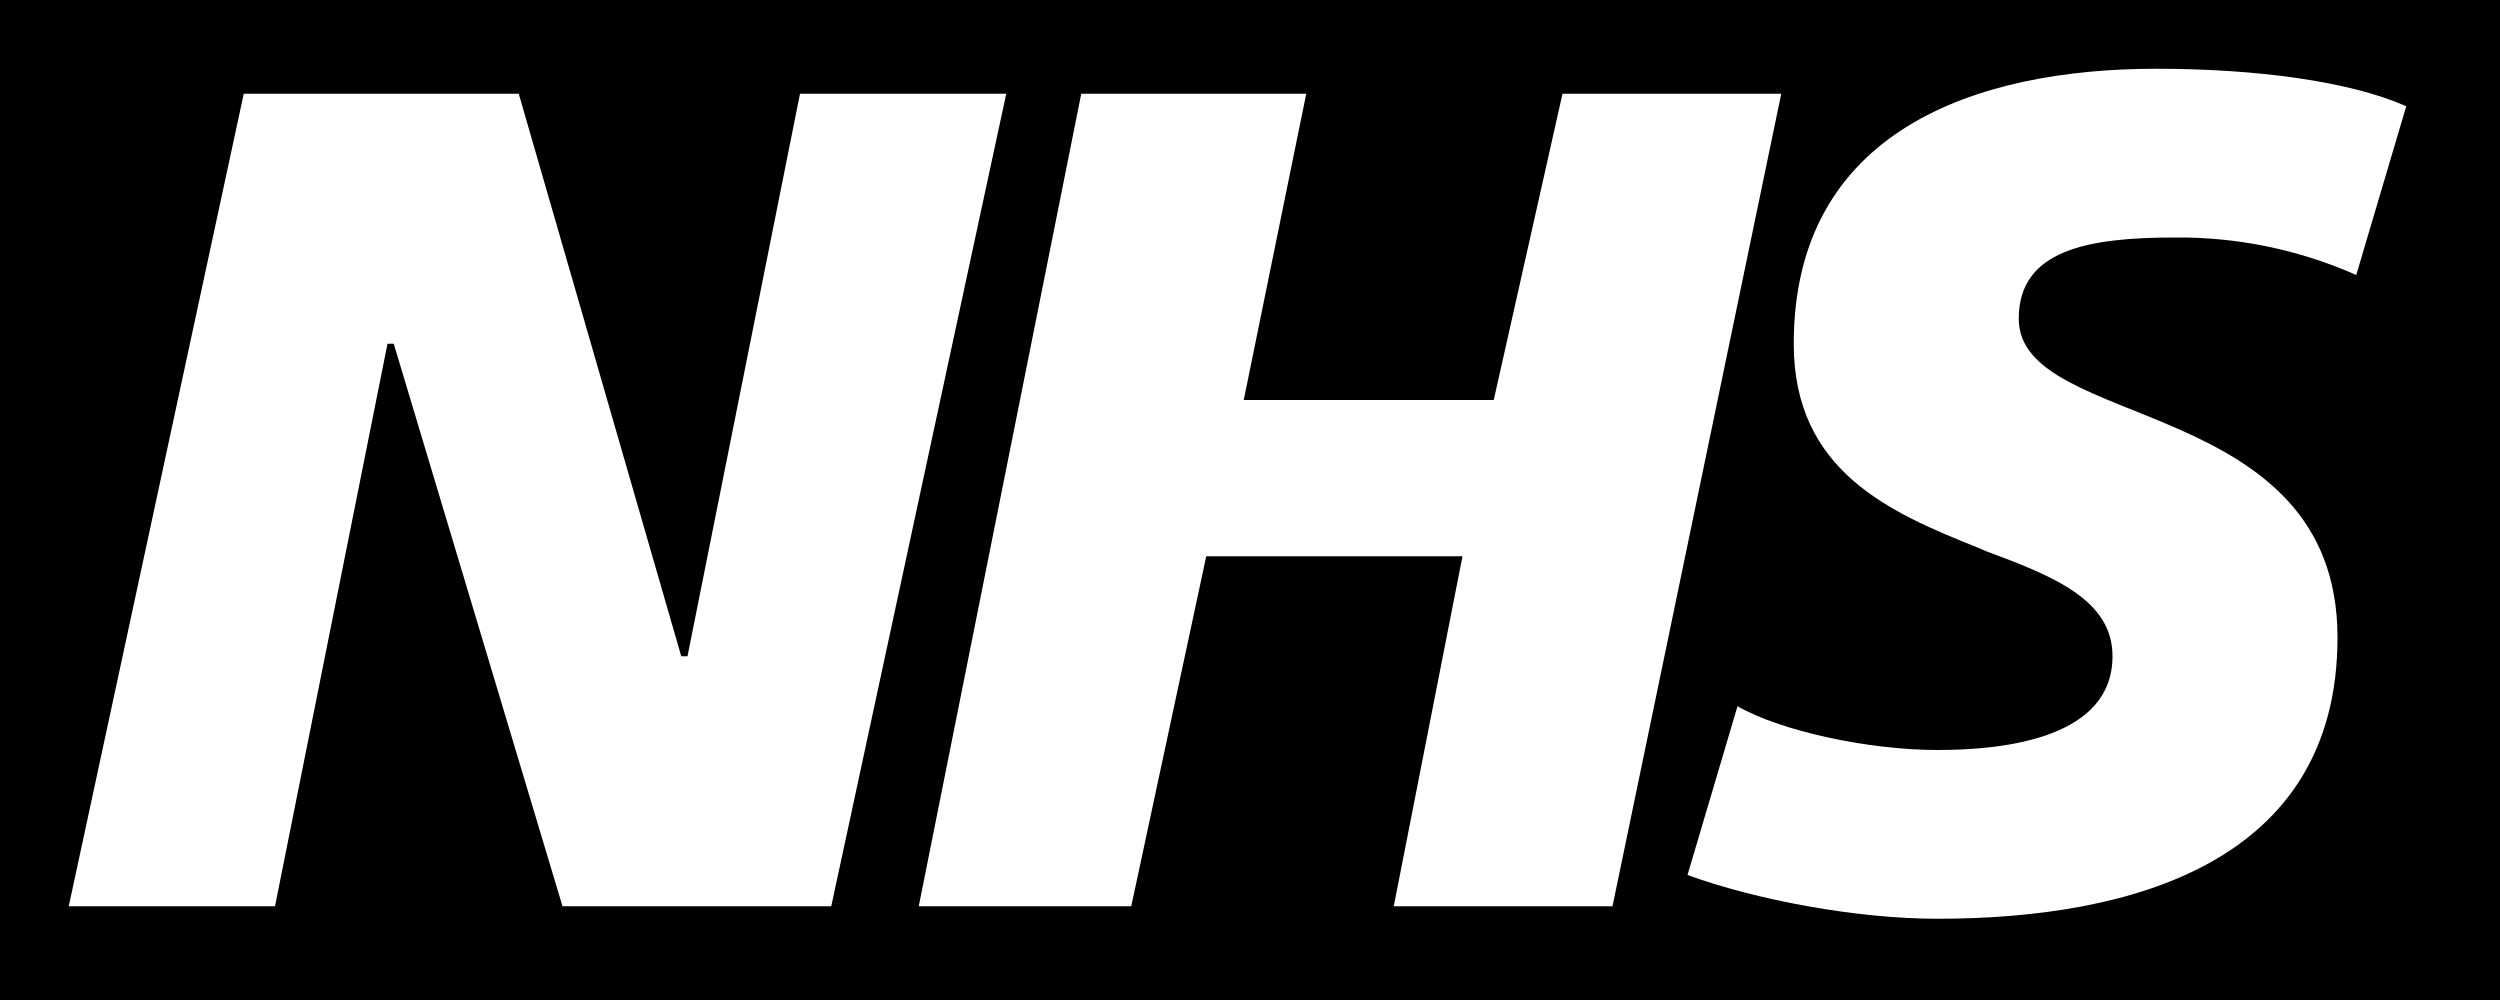
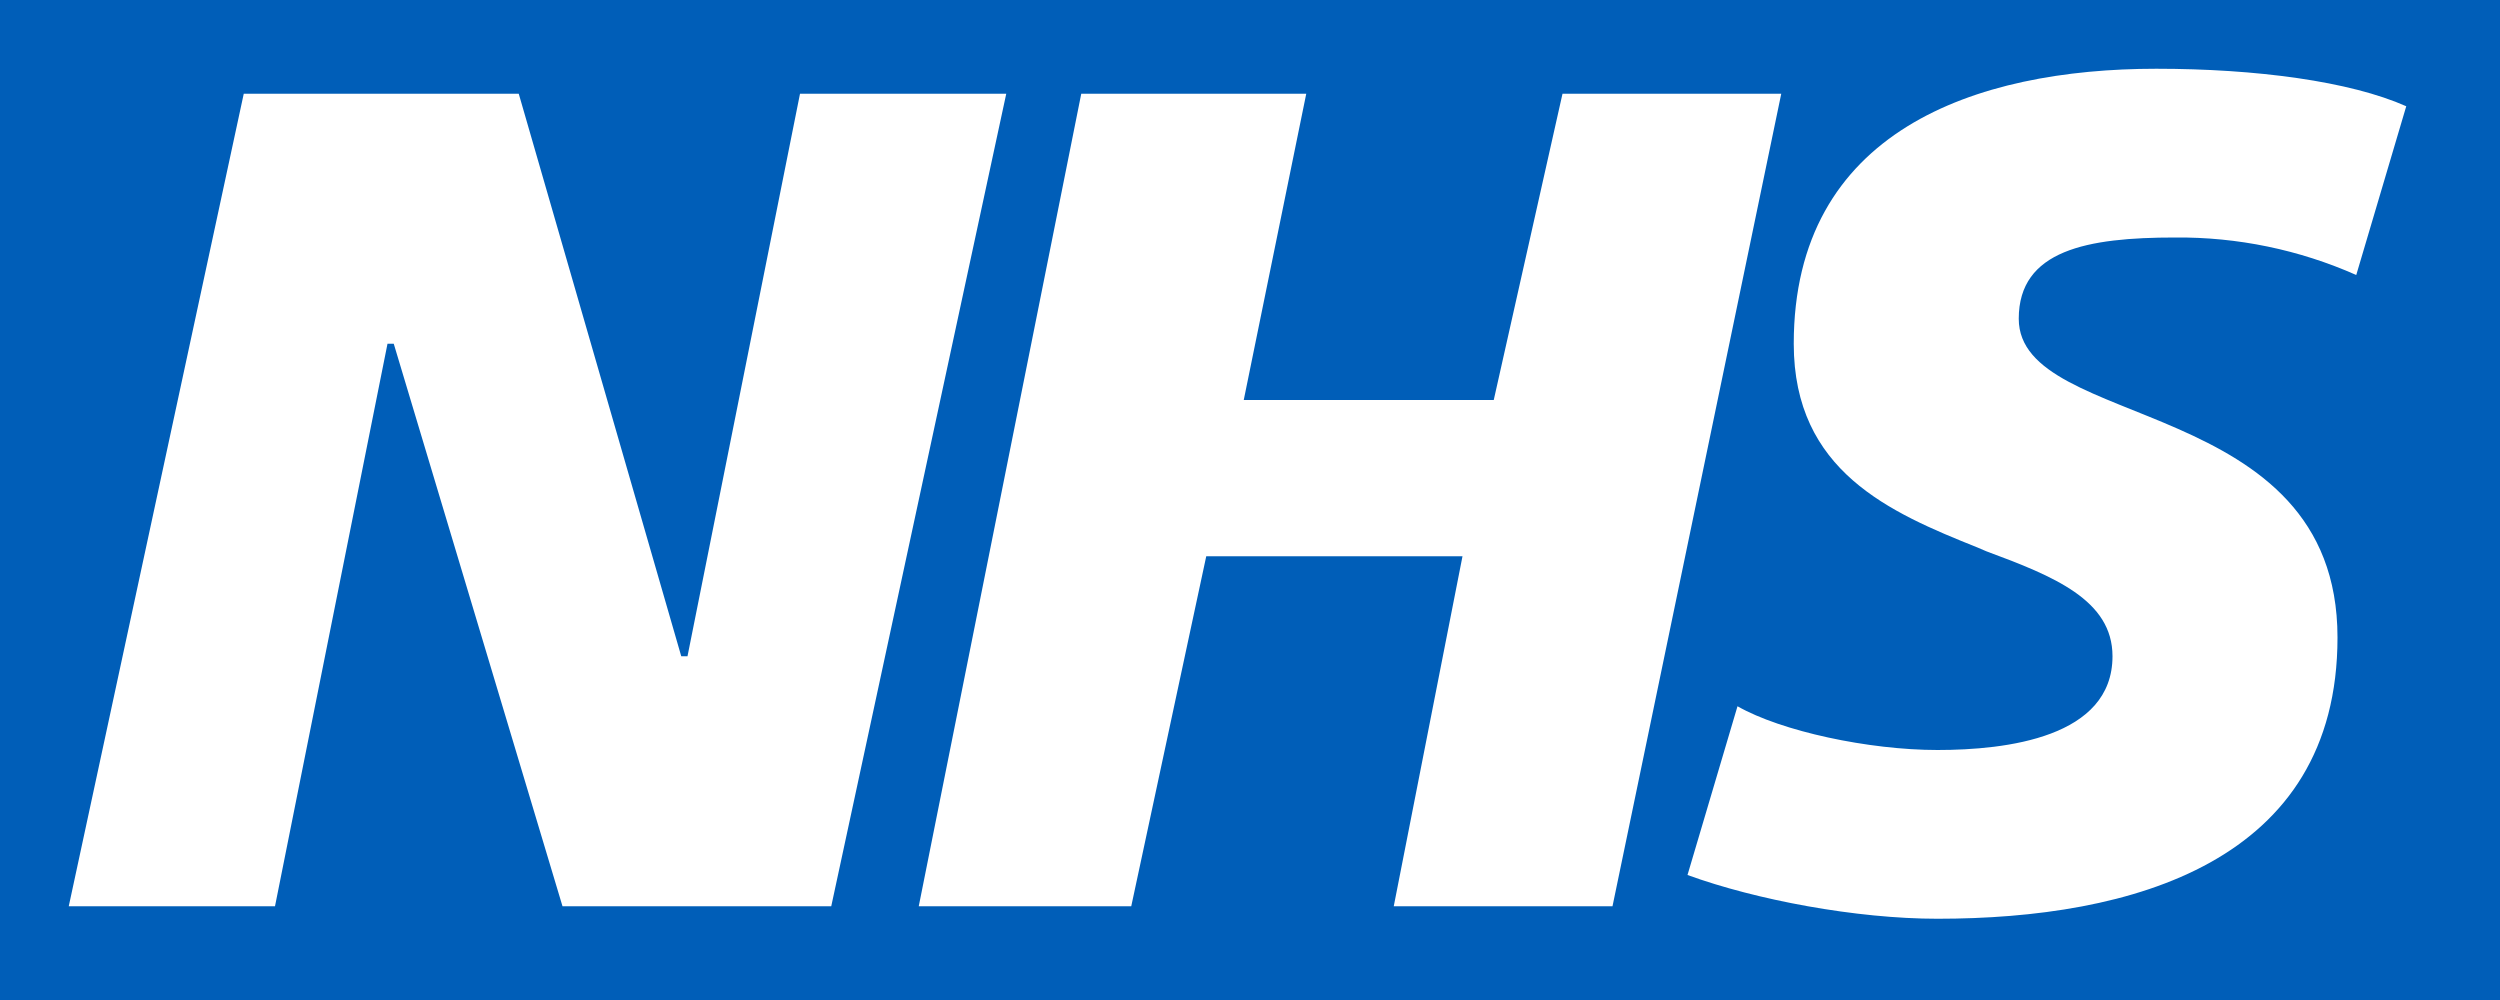
<svg xmlns="http://www.w3.org/2000/svg" class="nhsuk-header__logo" viewBox="0 0 200 80" height="40" width="100" focusable="false" role="img" aria-label="NHS">
-   <path fill="currentcolor" d="M200 0v80H0V0h200Zm-27.5 5.5c-14.5 0-29 5-29 22 0 10.2 7.7 13.5 14.7 16.3l.7.3c5.4 2 10.1 3.9 10.1 8.4 0 6.5-8.5 7.5-14 7.5s-12.5-1.5-16-3.5L135 70c5.5 2 13.5 3.5 20 3.5 15.5 0 32-4.5 32-22.5 0-19.5-25.5-16.5-25.5-25.5 0-5.5 5.5-6.5 12.5-6.5a35 35 0 0 1 14.5 3l4-13.5c-4.5-2-12-3-20-3Zm-131 2h-22l-14 65H22l9-45h.5l13.5 45h21.5l14-65H64l-9 45h-.5l-13-45Zm63 0h-18l-13 65h17l6-28H117l-5.5 28H129l13.5-65H125L119.5 32h-20l5-24.5Z" />
+   <path fill="#005eb8" d="M200 0v80H0V0h200Zm-27.5 5.5c-14.5 0-29 5-29 22 0 10.2 7.7 13.5 14.7 16.3l.7.3c5.4 2 10.1 3.9 10.1 8.4 0 6.5-8.5 7.5-14 7.5s-12.5-1.5-16-3.5L135 70c5.5 2 13.5 3.5 20 3.5 15.5 0 32-4.5 32-22.5 0-19.5-25.5-16.5-25.5-25.5 0-5.5 5.5-6.5 12.5-6.5a35 35 0 0 1 14.5 3l4-13.5c-4.5-2-12-3-20-3Zm-131 2h-22l-14 65H22l9-45h.5l13.5 45h21.5l14-65H64l-9 45h-.5l-13-45Zm63 0h-18l-13 65h17l6-28H117l-5.5 28H129l13.5-65H125L119.5 32h-20l5-24.5Z" />
</svg>
